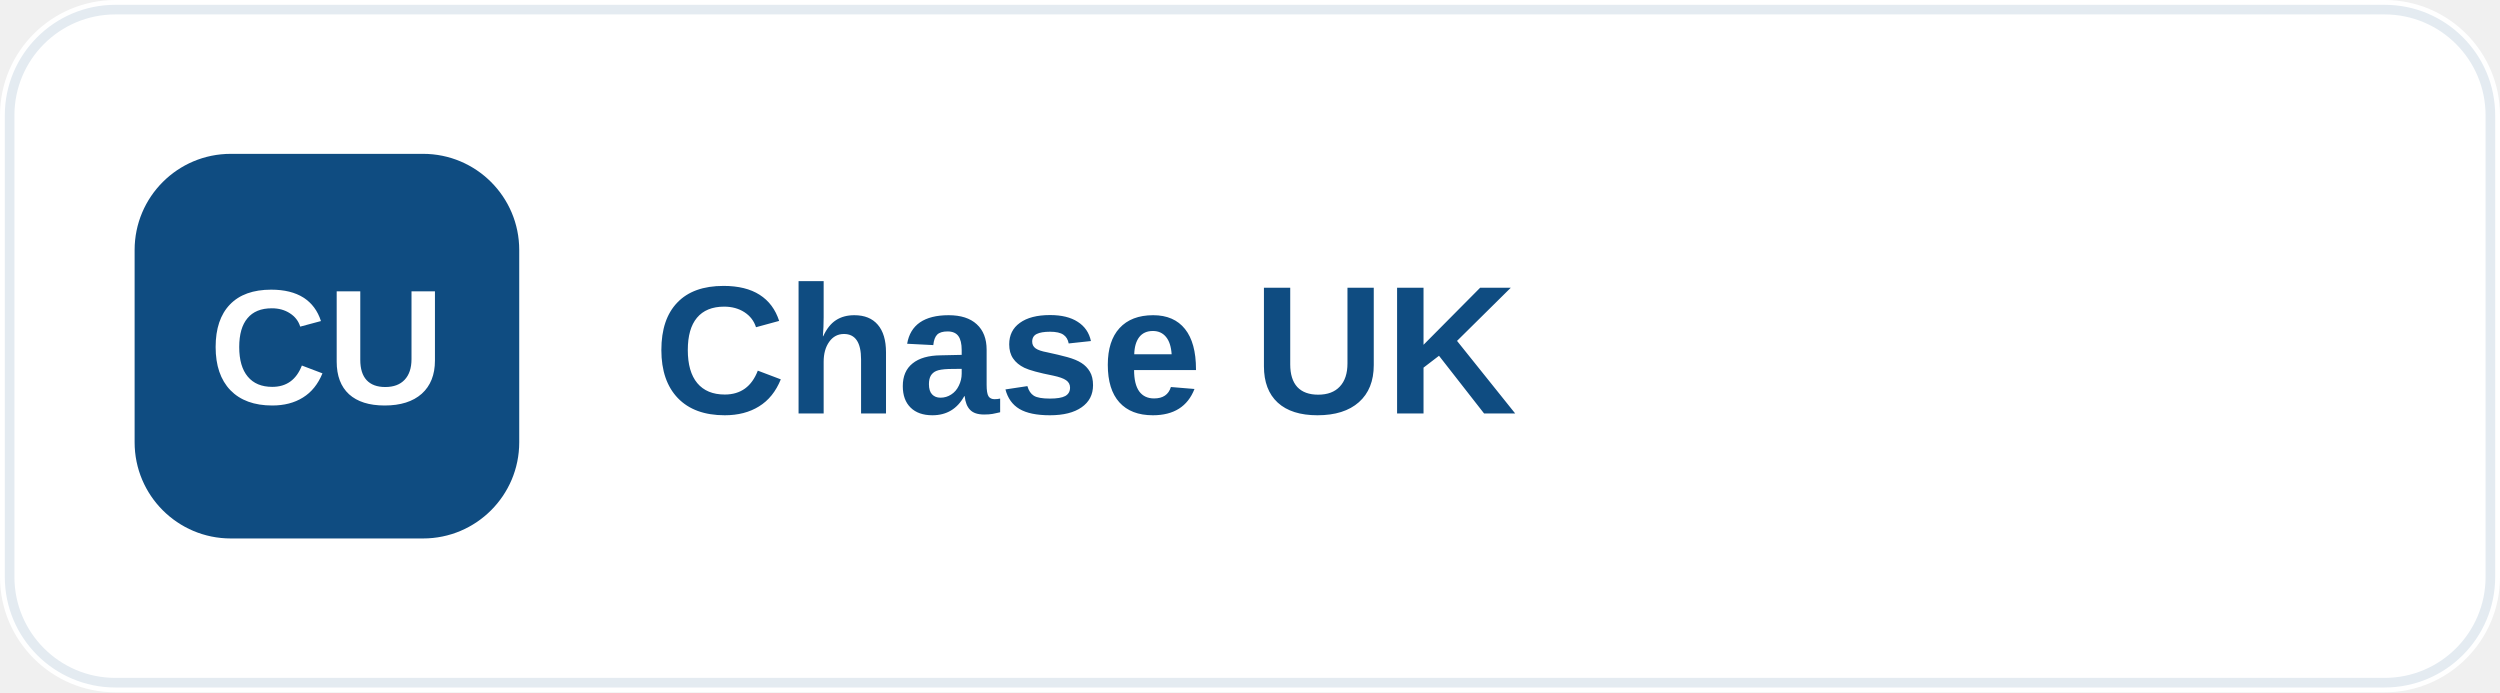
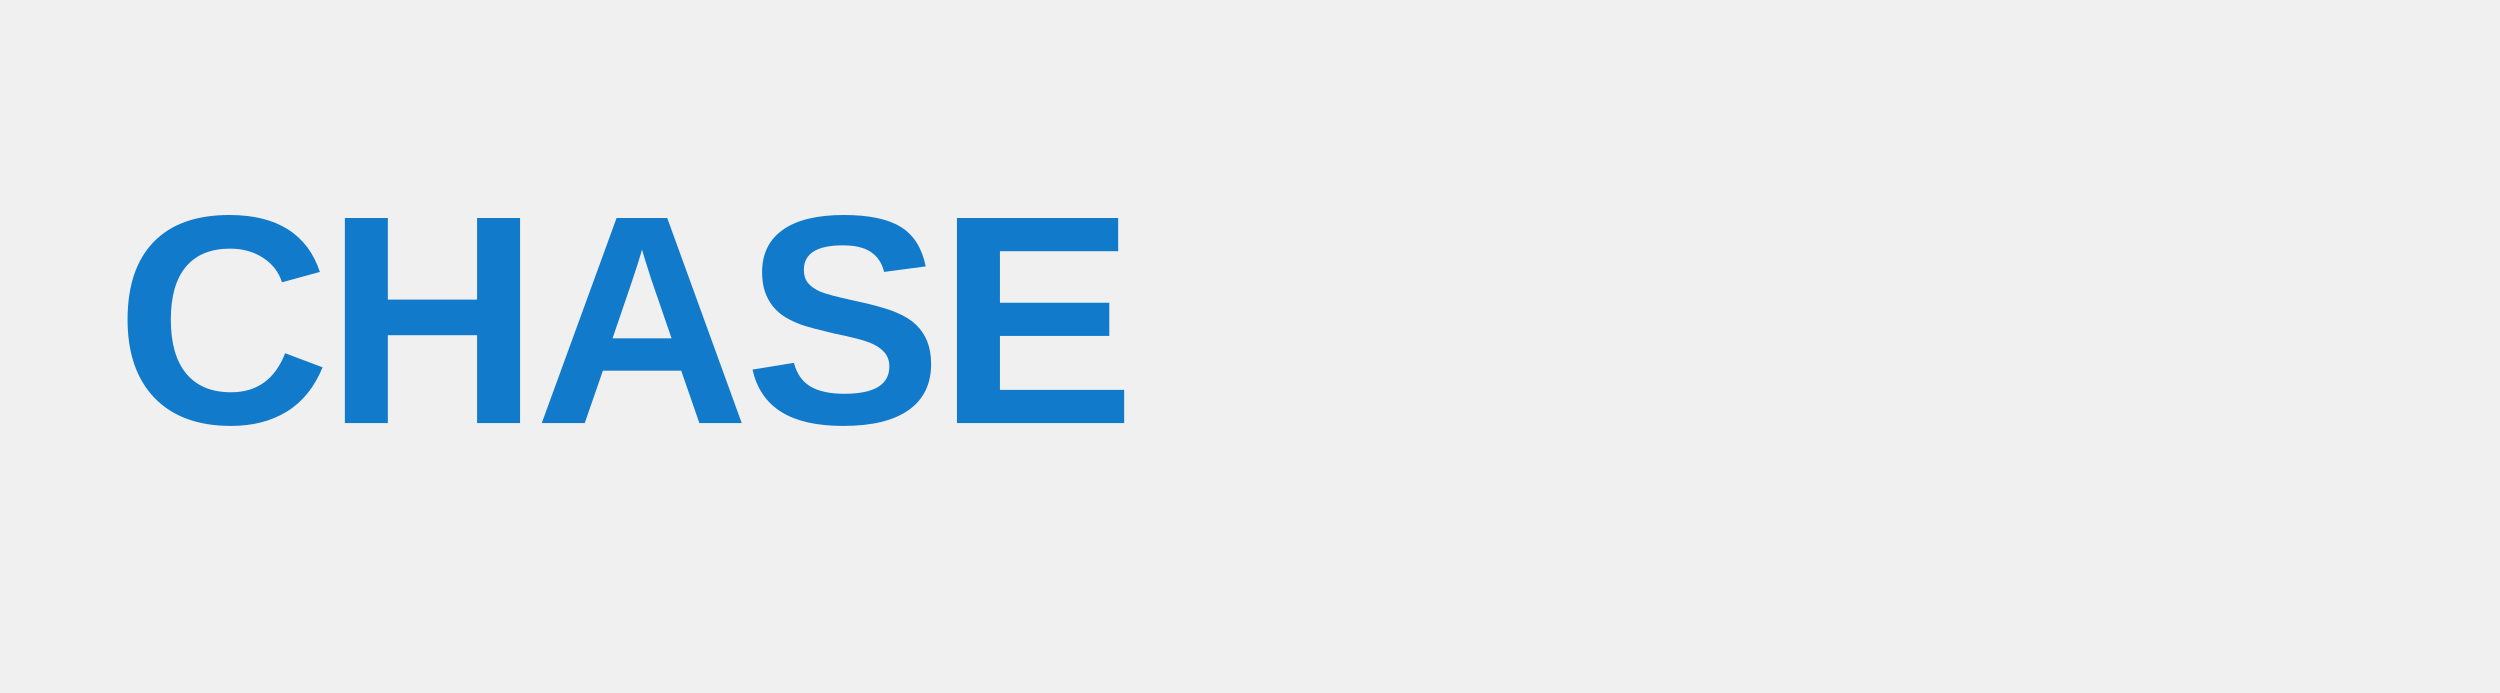
- <svg xmlns="http://www.w3.org/2000/svg" width="260" height="72" viewBox="0 0 260 72">
-   <rect width="260" height="72" rx="12" fill="#ffffff" />
-   <rect x="1" y="1" width="258" height="70" rx="11" fill="none" stroke="#e4ebf1" />
-   <rect x="14" y="16" width="40" height="40" rx="10" fill="#0f4c81" />
-   <text x="34" y="42" text-anchor="middle" font-family="Arial,Helvetica,sans-serif" font-size="17" font-weight="700" fill="#ffffff">CU</text>
-   <text x="68" y="43" font-family="Arial,Helvetica,sans-serif" font-size="19" font-weight="700" fill="#0f4c81">Chase UK</text>
+ <svg xmlns="http://www.w3.org/2000/svg" width="260" height="72" viewBox="0 0 260 72" role="img" aria-label="CHASE">
+   <text x="12" y="44" font-family="Arial,Helvetica,sans-serif" font-size="31" font-weight="700" letter-spacing="-0.6" fill="#117aca">CHASE</text>
</svg>
